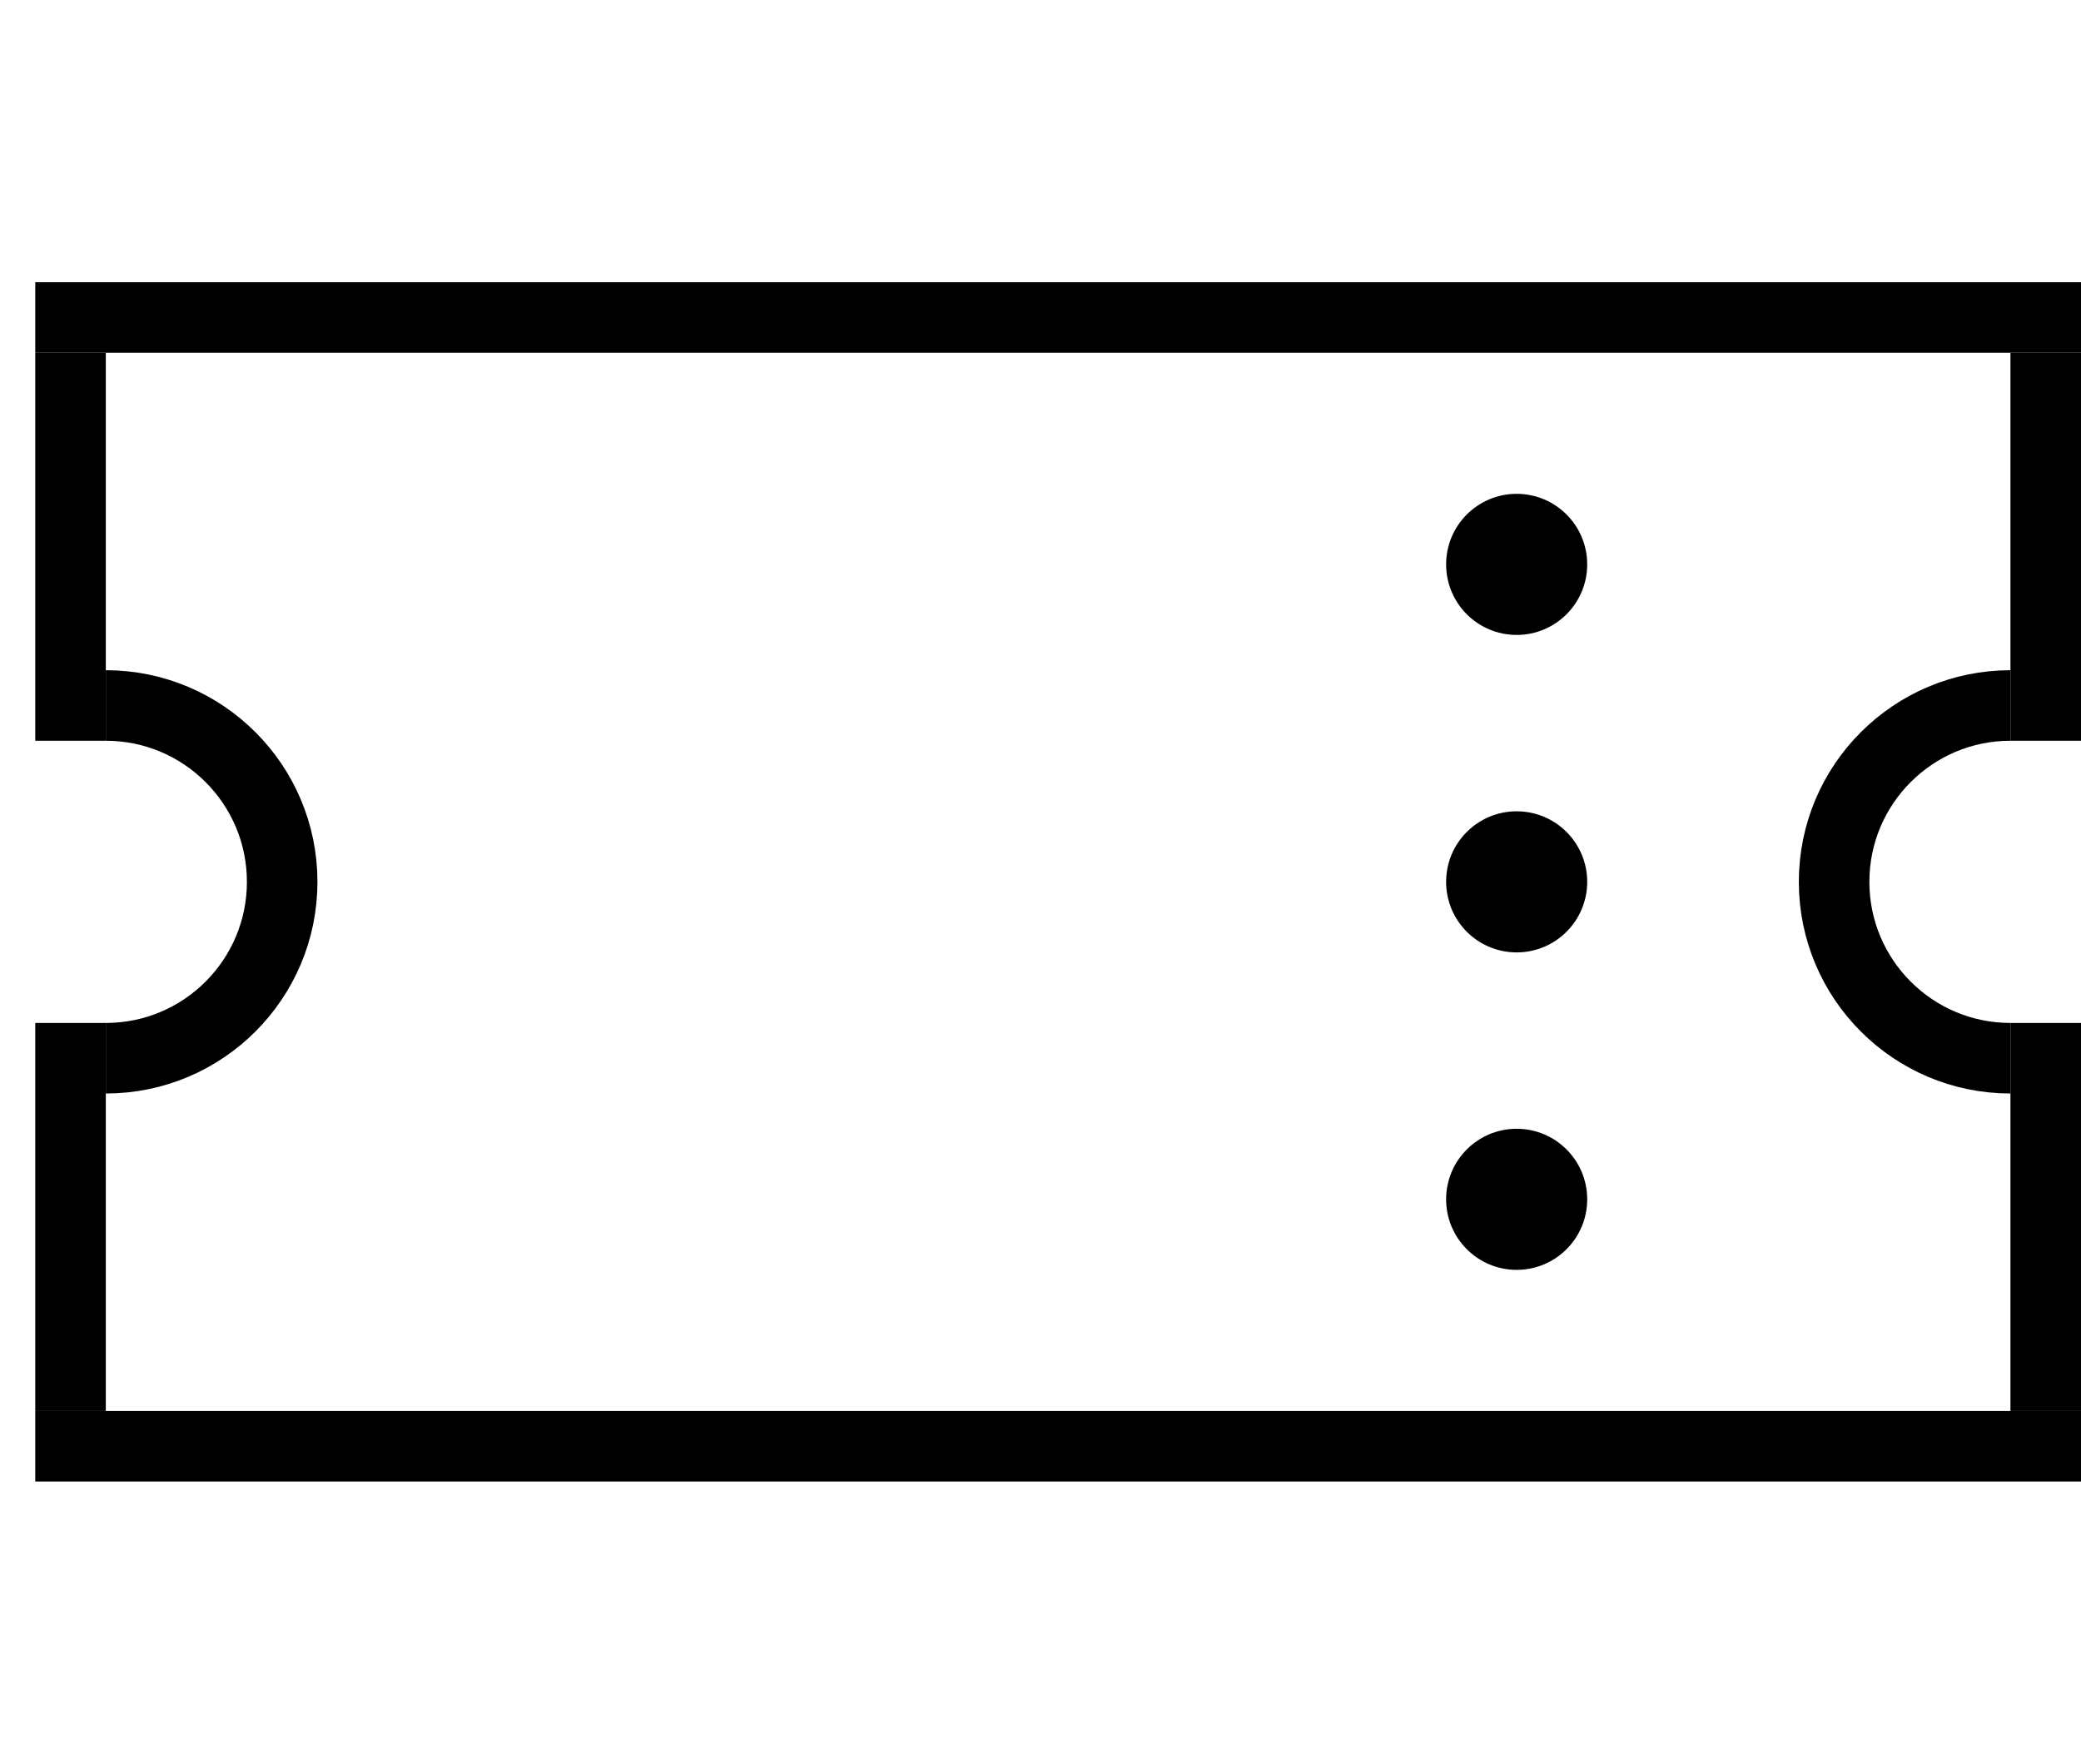
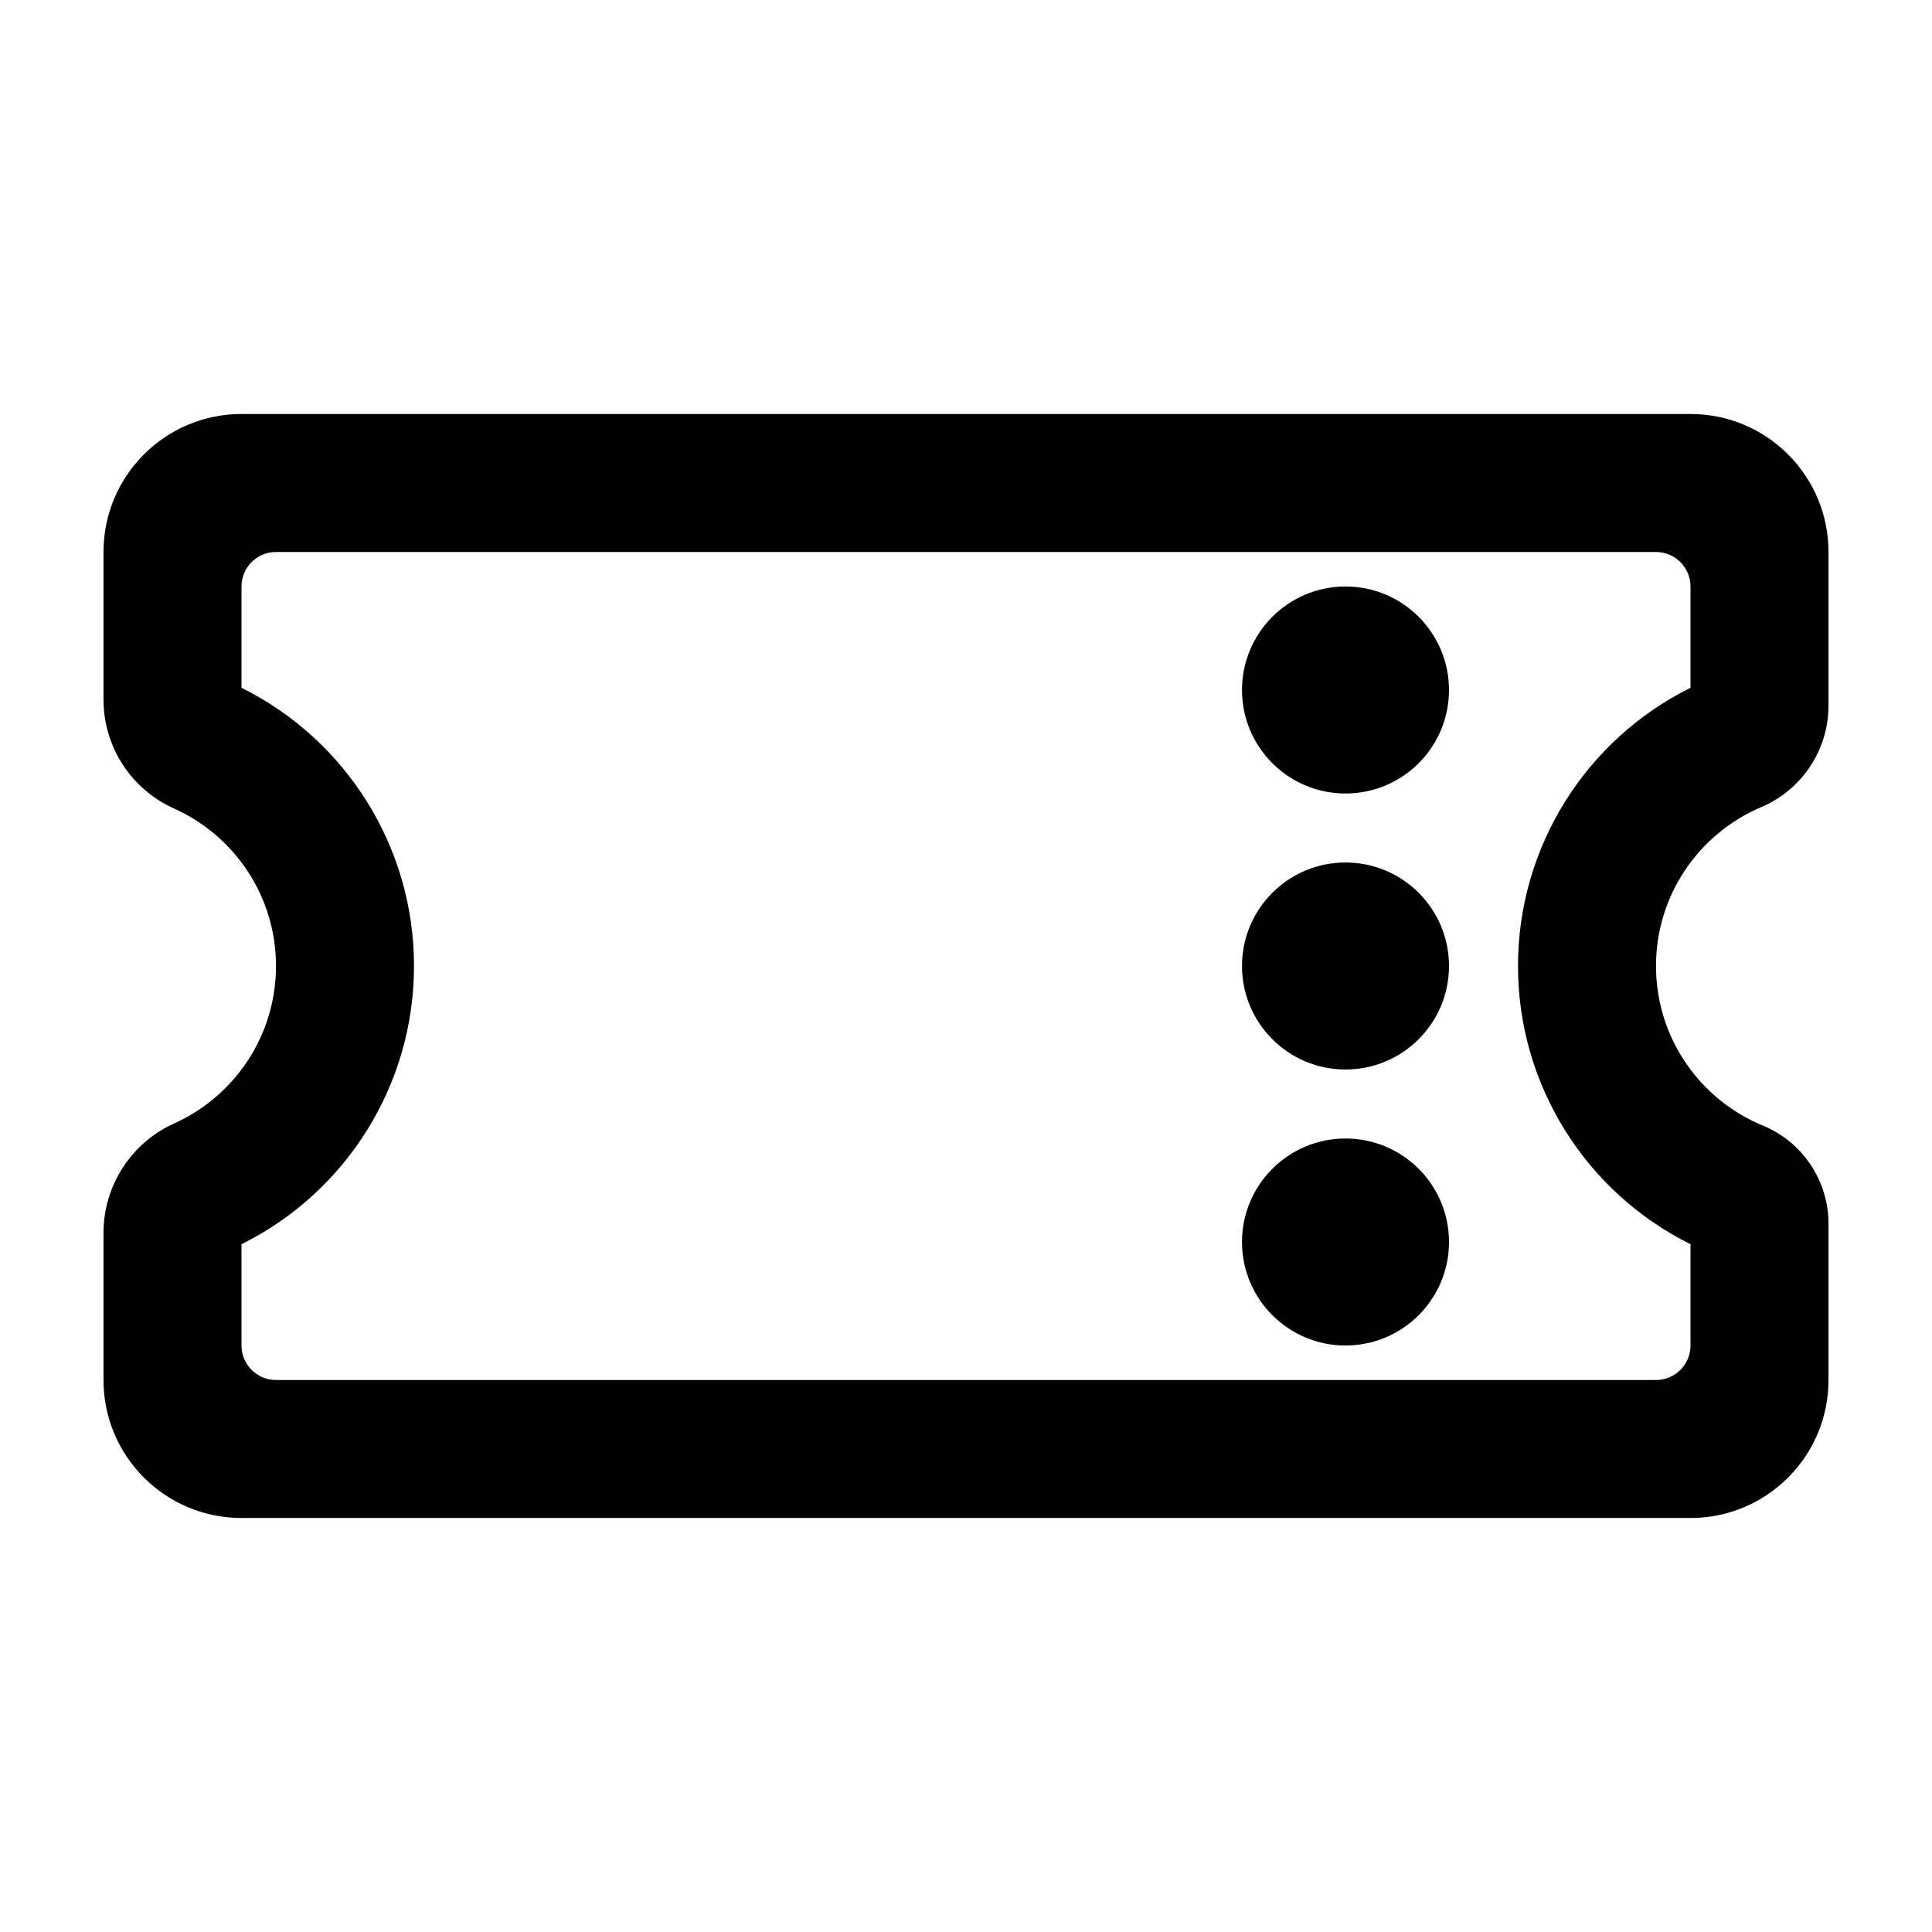
- <svg xmlns="http://www.w3.org/2000/svg" width="59px" height="50px" viewBox="0 0 59 50" version="1.1">
-   <defs />
-   <g id="Page-1" stroke="none" stroke-width="1" fill="none" fill-rule="evenodd">
-     <g id="ticket" transform="translate(1, 8)">
-       <rect id="Rectangle-94" fill="#000000" x="0" y="0" width="58" height="2" />
-       <rect id="Rectangle-94-Copy" fill="#000000" x="0" y="32" width="58" height="2" />
-       <rect id="Rectangle-95" fill="#000000" x="56" y="2" width="2" height="11" />
-       <rect id="Rectangle-95-Copy" fill="#000000" x="0" y="2" width="2" height="11" />
-       <rect id="Rectangle-96" fill="#000000" x="56" y="21" width="2" height="11" />
-       <rect id="Rectangle-96-Copy" fill="#000000" x="0" y="21" width="2" height="11" />
-       <path d="M56,12 C53.239,12 51,14.239 51,17 C51,19.761 53.239,22 56,22 L56,22" id="Oval-46" stroke="#000000" stroke-width="2" />
-       <path d="M2,22 L2,22 C4.761,22 7,19.761 7,17 C7,14.239 4.761,12 2,12" id="Oval-46-Copy" stroke="#000000" stroke-width="2" />
-       <circle id="Oval-47" fill="#000000" cx="42" cy="8" r="2" />
-       <circle id="Oval-47-Copy" fill="#000000" cx="42" cy="17" r="2" />
-       <circle id="Oval-47-Copy-2" fill="#000000" cx="42" cy="26" r="2" />
-     </g>
+ <svg xmlns="http://www.w3.org/2000/svg" width="56" height="56" viewBox="0 0 56 56">
+   <g fill-rule="evenodd" transform="translate(3 12)">
+     <path fill-rule="nonzero" d="M9,16 C9,19.459 7.029,22.56 4,24.064 L4,27 C4,27.552 4.448,28 5,28 C5,28 5,28 5,28 L45,28 C45.552,28 46,27.552 46,27 L46,24.064 C42.977,22.564 41,19.465 41,16 C41,12.537 42.975,9.437 46,7.936 L46,5 C46,4.448 45.552,4 45,4 C45,4 45,4 45,4 L5,4 C4.448,4 4,4.448 4,5 L4,7.936 C7.029,9.44 9,12.541 9,16 Z M4.96935826e-13,4 C4.96935826e-13,1.791 1.791,0 4,0 L46,0 C48.209,0 50,1.791 50,4 L50,8.449 C50,9.734 49.232,10.893 48.05,11.395 C46.257,12.155 45,13.931 45,16 C45,18.087 46.279,19.876 48.096,20.625 C49.248,21.1 50,22.223 50,23.469 L50,28 C50,30.209 48.209,32 46,32 L4,32 C1.791,32 4.96935826e-13,30.209 4.96935826e-13,28 L1.63146297e-05,23.737 C1.63146297e-05,22.367 0.803,21.124 2.053,20.561 C3.79,19.777 5,18.03 5,16 C5,13.967 3.786,12.217 2.044,11.435 C0.8,10.878 -1.63137647e-05,9.642 -1.63137647e-05,8.279 L4.96935826e-13,4 Z" />
+     <circle cx="36" cy="8" r="3" />
+     <circle cx="36" cy="16" r="3" />
+     <circle cx="36" cy="24" r="3" />
  </g>
</svg>
